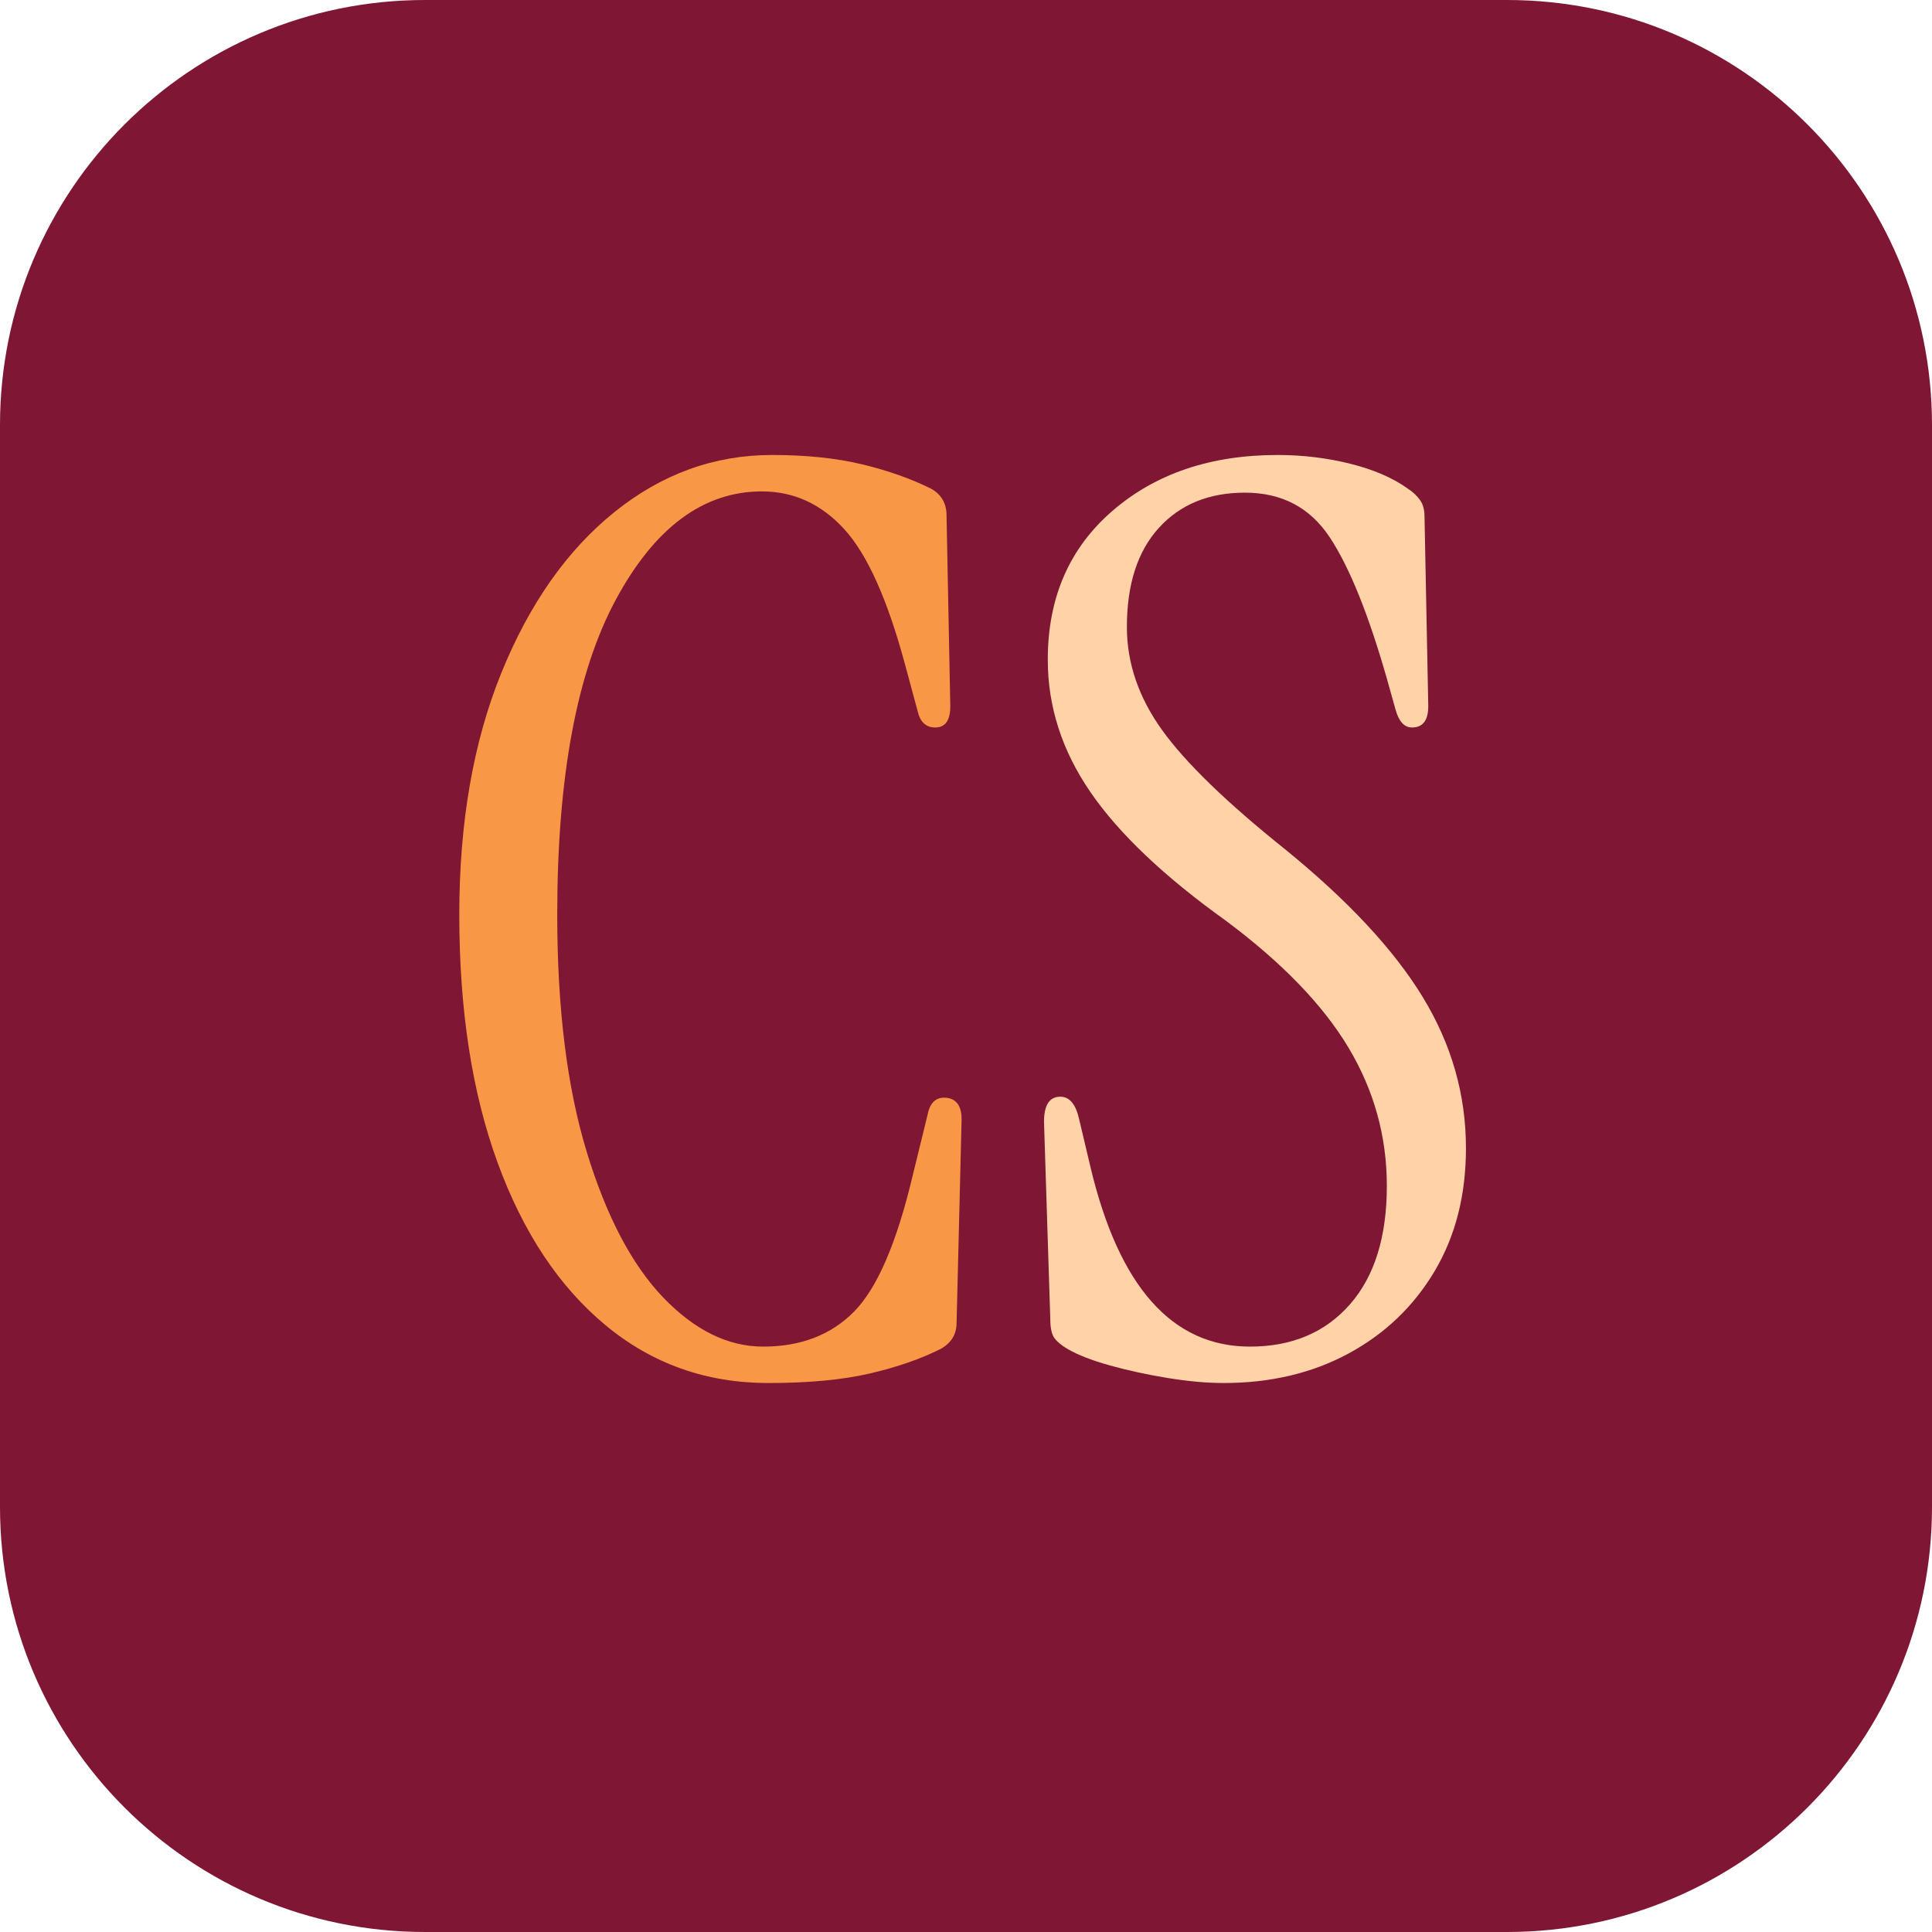
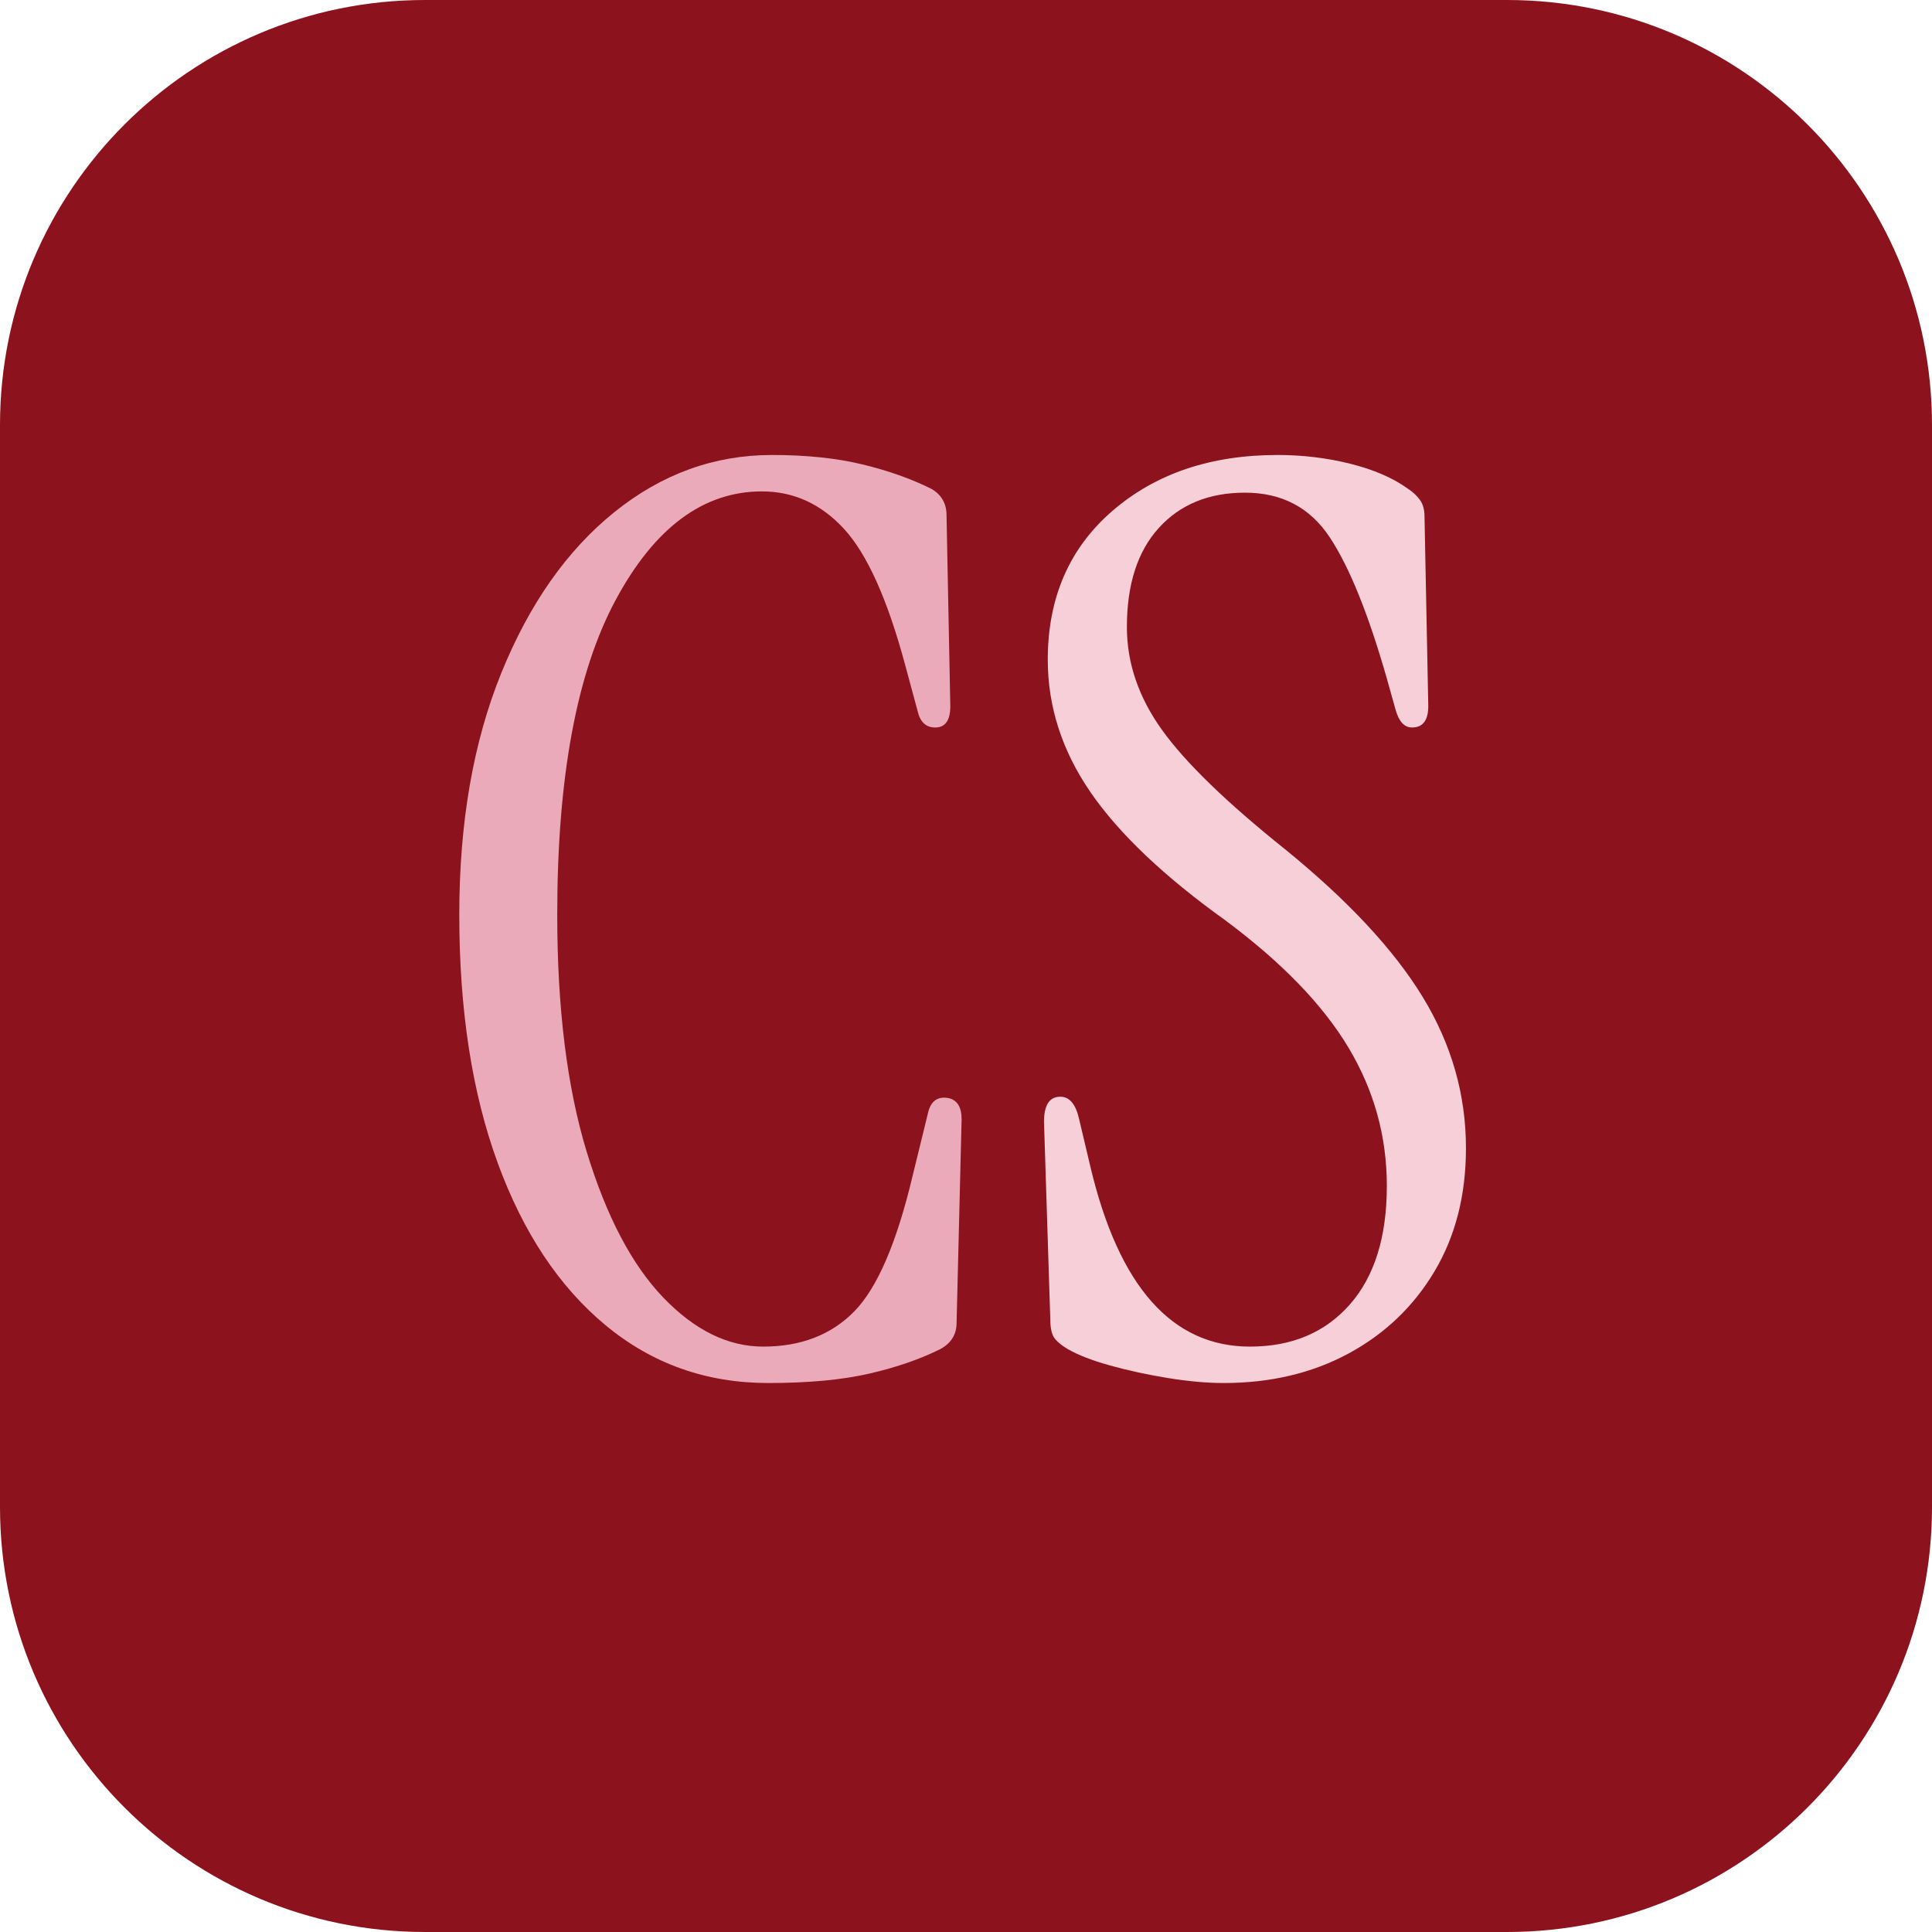
<svg xmlns="http://www.w3.org/2000/svg" viewBox="0 0 200 200">
-   <rect width="200" height="200" rx="44" fill="#7F1633" />
+   <rect width="200" height="200" rx="44" fill="#8C121D" />
  <g transform="translate(42.345 142)">
-     <path d="M37.18 1.17Q27.56 1.17 20.345 -4.81Q13.13 -10.79 9.165 -21.645Q5.2 -32.5 5.2 -47.32Q5.2 -61.62 9.555 -72.345Q13.91 -83.07 21.255 -88.985Q28.6 -94.9 37.57 -94.9Q42.9 -94.9 46.93 -93.925Q50.96 -92.95 54.08 -91.39Q55.64 -90.48 55.64 -88.66L56.03 -68.9Q56.03 -66.69 54.47 -66.69Q53.04 -66.69 52.65 -68.38L51.35 -73.19Q48.62 -83.33 45.045 -87.23Q41.47 -91.13 36.53 -91.13Q27.43 -91.13 21.385 -79.885Q15.34 -68.64 15.34 -47.32Q15.34 -32.76 18.395 -22.75Q21.45 -12.74 26.325 -7.67Q31.2 -2.6 36.66 -2.6Q42.51 -2.6 46.085 -6.24Q49.66 -9.88 52.13 -20.28L53.69 -26.65Q54.08 -28.6 55.77 -28.34Q57.2 -28.08 57.2 -26.13L56.68 -5.07Q56.68 -3.25 54.99 -2.34Q51.87 -0.78 47.645 0.195Q43.42 1.17 37.18 1.17Z" fill="#F89847" />
+     <path d="M37.18 1.17Q27.56 1.17 20.345 -4.81Q13.13 -10.79 9.165 -21.645Q5.2 -32.5 5.2 -47.32Q5.2 -61.62 9.555 -72.345Q13.91 -83.07 21.255 -88.985Q28.6 -94.9 37.57 -94.9Q42.9 -94.9 46.93 -93.925Q50.96 -92.95 54.08 -91.39Q55.64 -90.48 55.64 -88.66L56.03 -68.9Q56.03 -66.69 54.47 -66.69Q53.04 -66.69 52.65 -68.38L51.35 -73.19Q48.62 -83.33 45.045 -87.23Q41.47 -91.13 36.53 -91.13Q27.43 -91.13 21.385 -79.885Q15.34 -68.64 15.34 -47.32Q15.34 -32.76 18.395 -22.75Q21.45 -12.74 26.325 -7.67Q31.2 -2.6 36.66 -2.6Q42.51 -2.6 46.085 -6.24Q49.66 -9.88 52.13 -20.28L53.69 -26.65Q54.08 -28.6 55.77 -28.34Q57.2 -28.08 57.2 -26.13L56.68 -5.07Q56.68 -3.25 54.99 -2.34Q51.87 -0.78 47.645 0.195Q43.42 1.17 37.18 1.17Z" fill="#EBAABA" />
  </g>
  <g transform="translate(102.745 142)">
-     <path d="M23.92 1.17Q21.32 1.17 18.135 0.65Q14.95 0.13 12.155 -0.65Q9.36 -1.43 7.8 -2.34Q6.89 -2.86 6.435 -3.445Q5.98 -4.03 5.98 -5.46L5.33 -25.87Q5.33 -28.47 7.02 -28.47Q8.45 -28.47 8.97 -26.13L10.14 -21.19Q14.56 -2.6 26.65 -2.6Q33.15 -2.6 36.985 -6.955Q40.82 -11.31 40.82 -19.24Q40.82 -26.91 36.855 -33.54Q32.89 -40.17 24.18 -46.67Q14.56 -53.56 10.14 -59.995Q5.72 -66.43 5.72 -73.71Q5.72 -83.33 12.415 -89.115Q19.11 -94.9 29.51 -94.9Q33.41 -94.9 37.05 -93.99Q40.69 -93.08 43.03 -91.39Q43.81 -90.87 44.265 -90.22Q44.72 -89.57 44.72 -88.53L45.11 -68.9Q45.11 -66.69 43.42 -66.69Q42.25 -66.69 41.73 -68.51L40.82 -71.76Q37.96 -81.77 34.905 -86.385Q31.85 -91.0 26.13 -91.0Q20.54 -91.0 17.225 -87.36Q13.91 -83.72 13.91 -77.09Q13.91 -71.5 17.55 -66.43Q21.19 -61.36 30.29 -54.08Q40.04 -46.15 44.525 -38.805Q49.01 -31.46 49.01 -23.14Q49.01 -15.86 45.76 -10.4Q42.51 -4.94 36.855 -1.885Q31.2 1.17 23.92 1.17Z" fill="#FFD2A8" />
+     <path d="M23.92 1.17Q21.32 1.17 18.135 0.65Q14.95 0.13 12.155 -0.65Q9.36 -1.43 7.8 -2.34Q6.89 -2.86 6.435 -3.445Q5.98 -4.03 5.98 -5.46L5.33 -25.87Q5.33 -28.47 7.02 -28.47Q8.45 -28.47 8.97 -26.13L10.14 -21.19Q14.56 -2.6 26.65 -2.6Q33.15 -2.6 36.985 -6.955Q40.82 -11.31 40.82 -19.24Q40.82 -26.91 36.855 -33.54Q32.89 -40.17 24.18 -46.67Q14.56 -53.56 10.14 -59.995Q5.72 -66.43 5.72 -73.71Q5.72 -83.33 12.415 -89.115Q19.11 -94.9 29.51 -94.9Q33.41 -94.9 37.05 -93.99Q40.69 -93.08 43.03 -91.39Q43.81 -90.87 44.265 -90.22Q44.72 -89.57 44.72 -88.53L45.11 -68.9Q45.11 -66.69 43.42 -66.69Q42.25 -66.69 41.73 -68.51L40.82 -71.76Q37.96 -81.77 34.905 -86.385Q31.85 -91.0 26.13 -91.0Q20.54 -91.0 17.225 -87.36Q13.91 -83.72 13.91 -77.09Q13.91 -71.5 17.55 -66.43Q21.19 -61.36 30.29 -54.08Q40.04 -46.15 44.525 -38.805Q49.01 -31.46 49.01 -23.14Q49.01 -15.86 45.76 -10.4Q42.51 -4.94 36.855 -1.885Q31.2 1.17 23.92 1.17Z" fill="#F6CFD8" />
  </g>
</svg>
